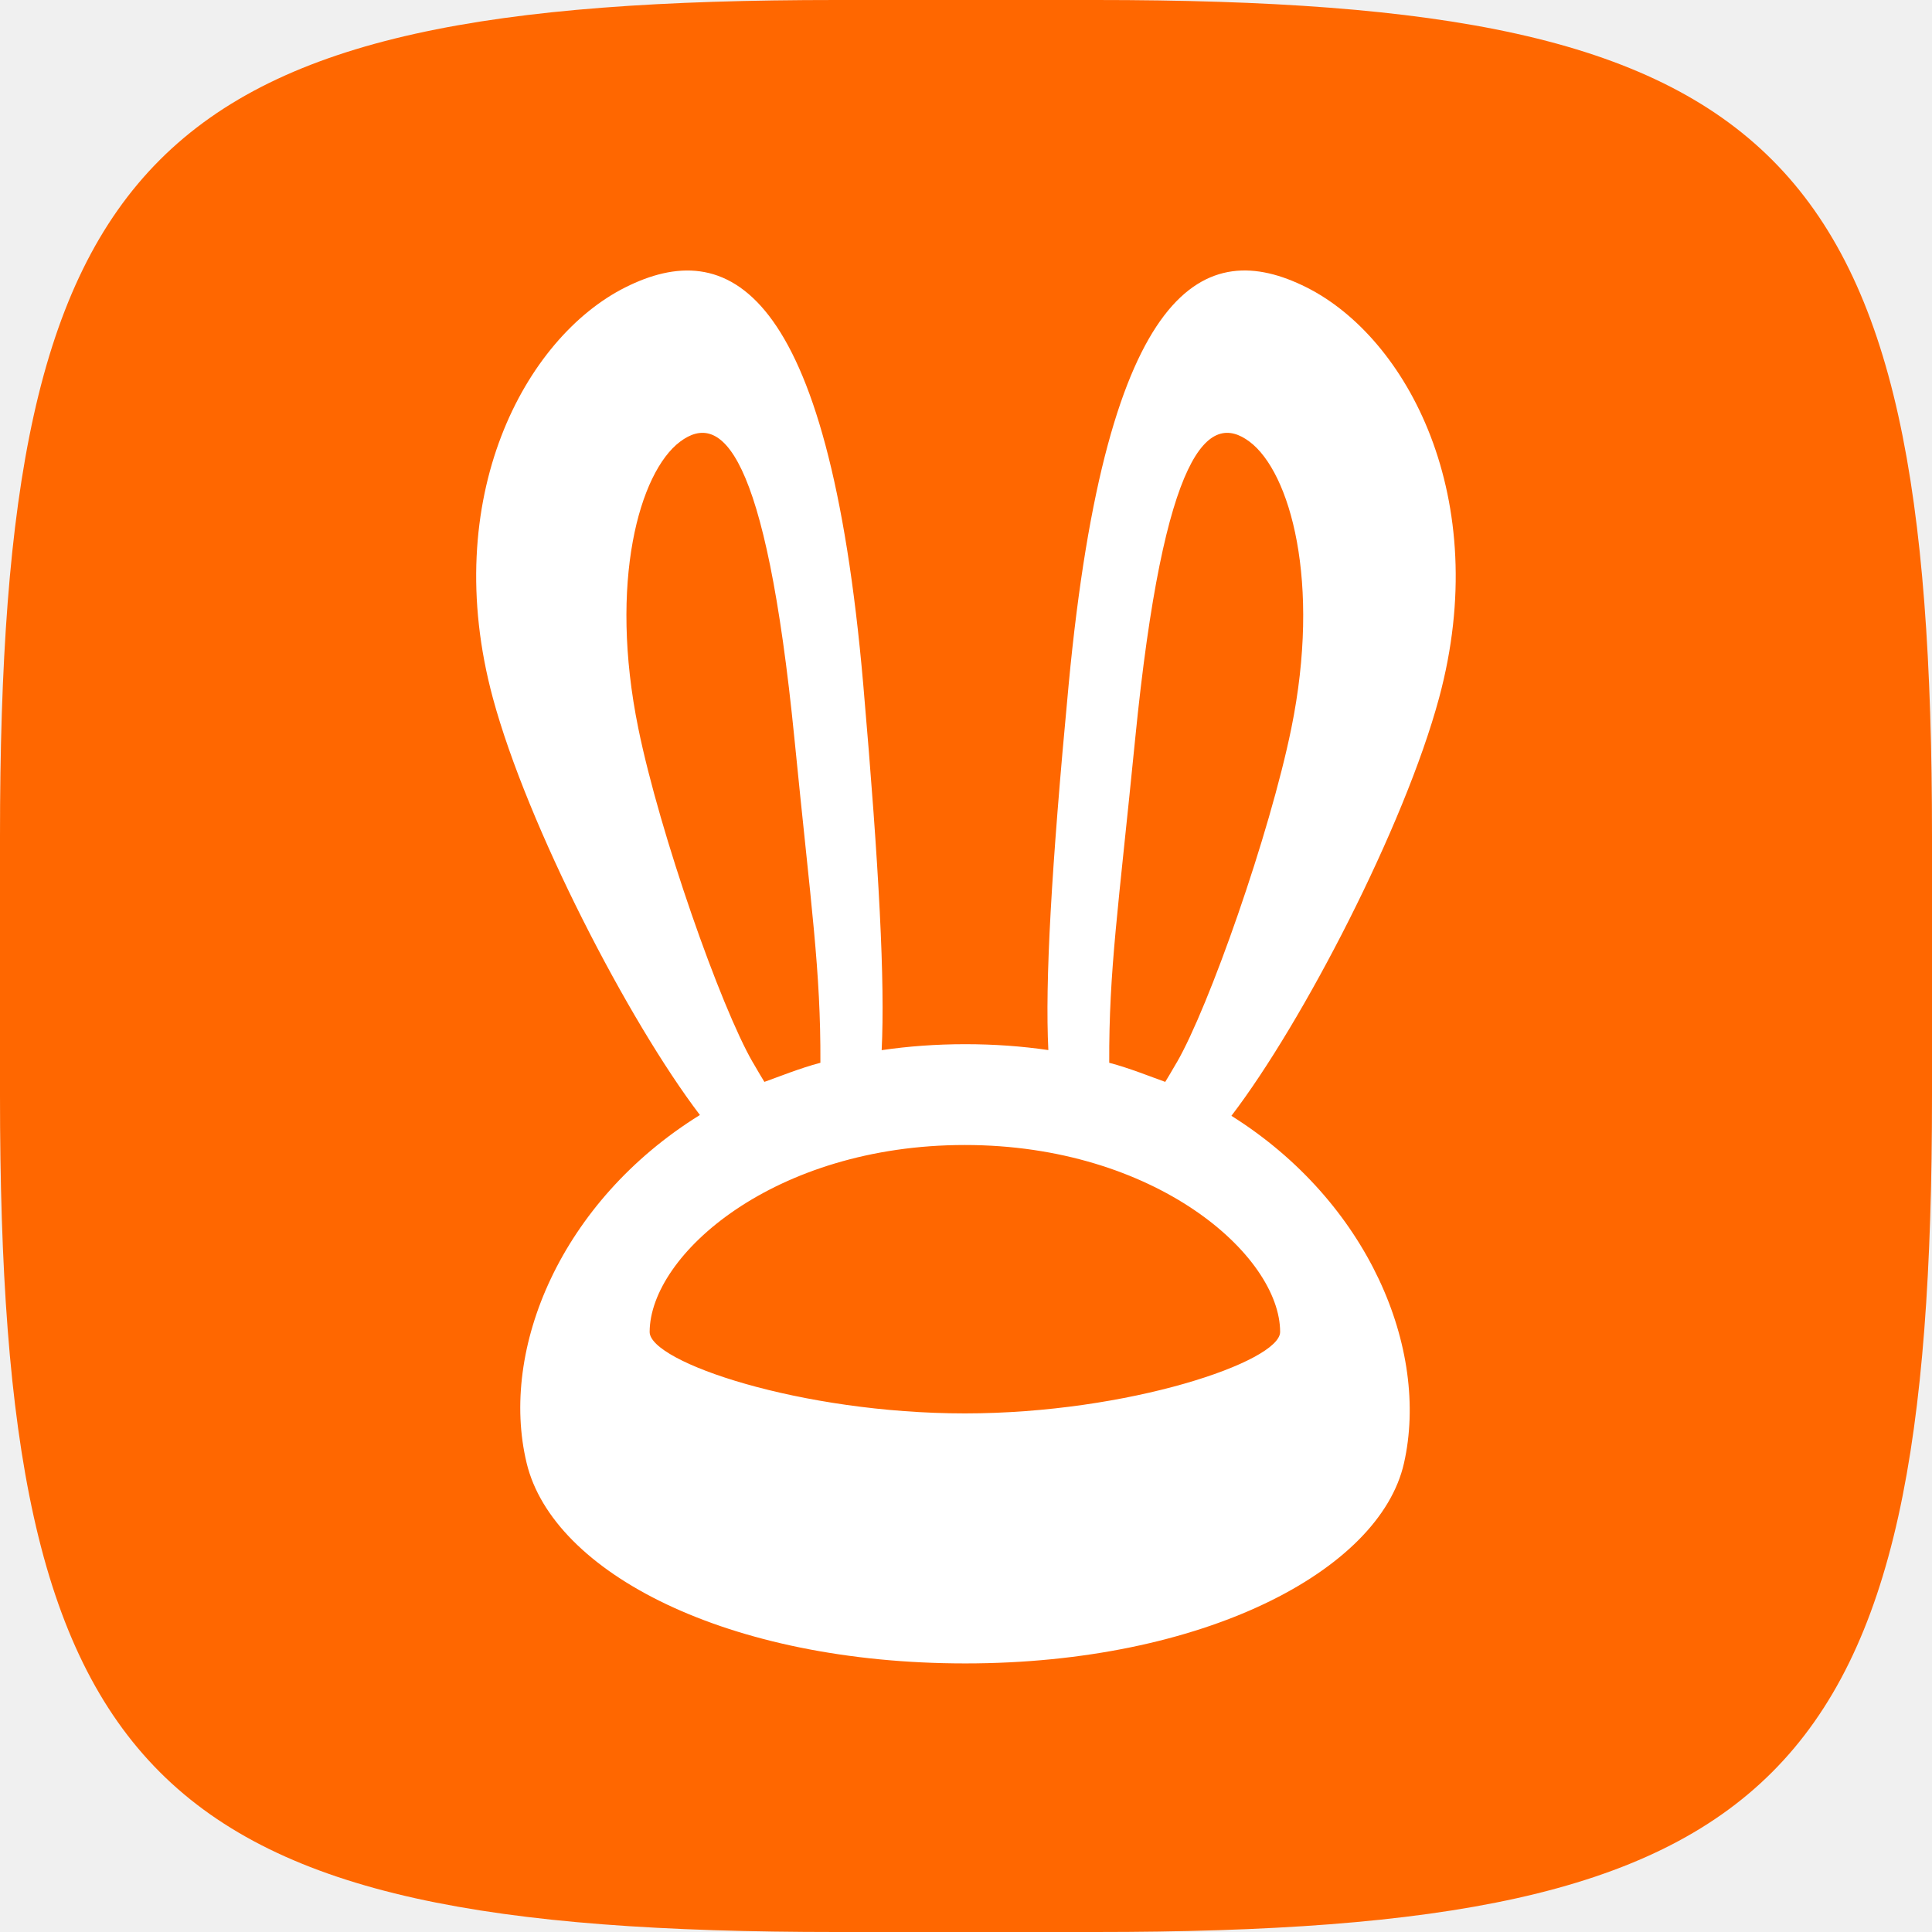
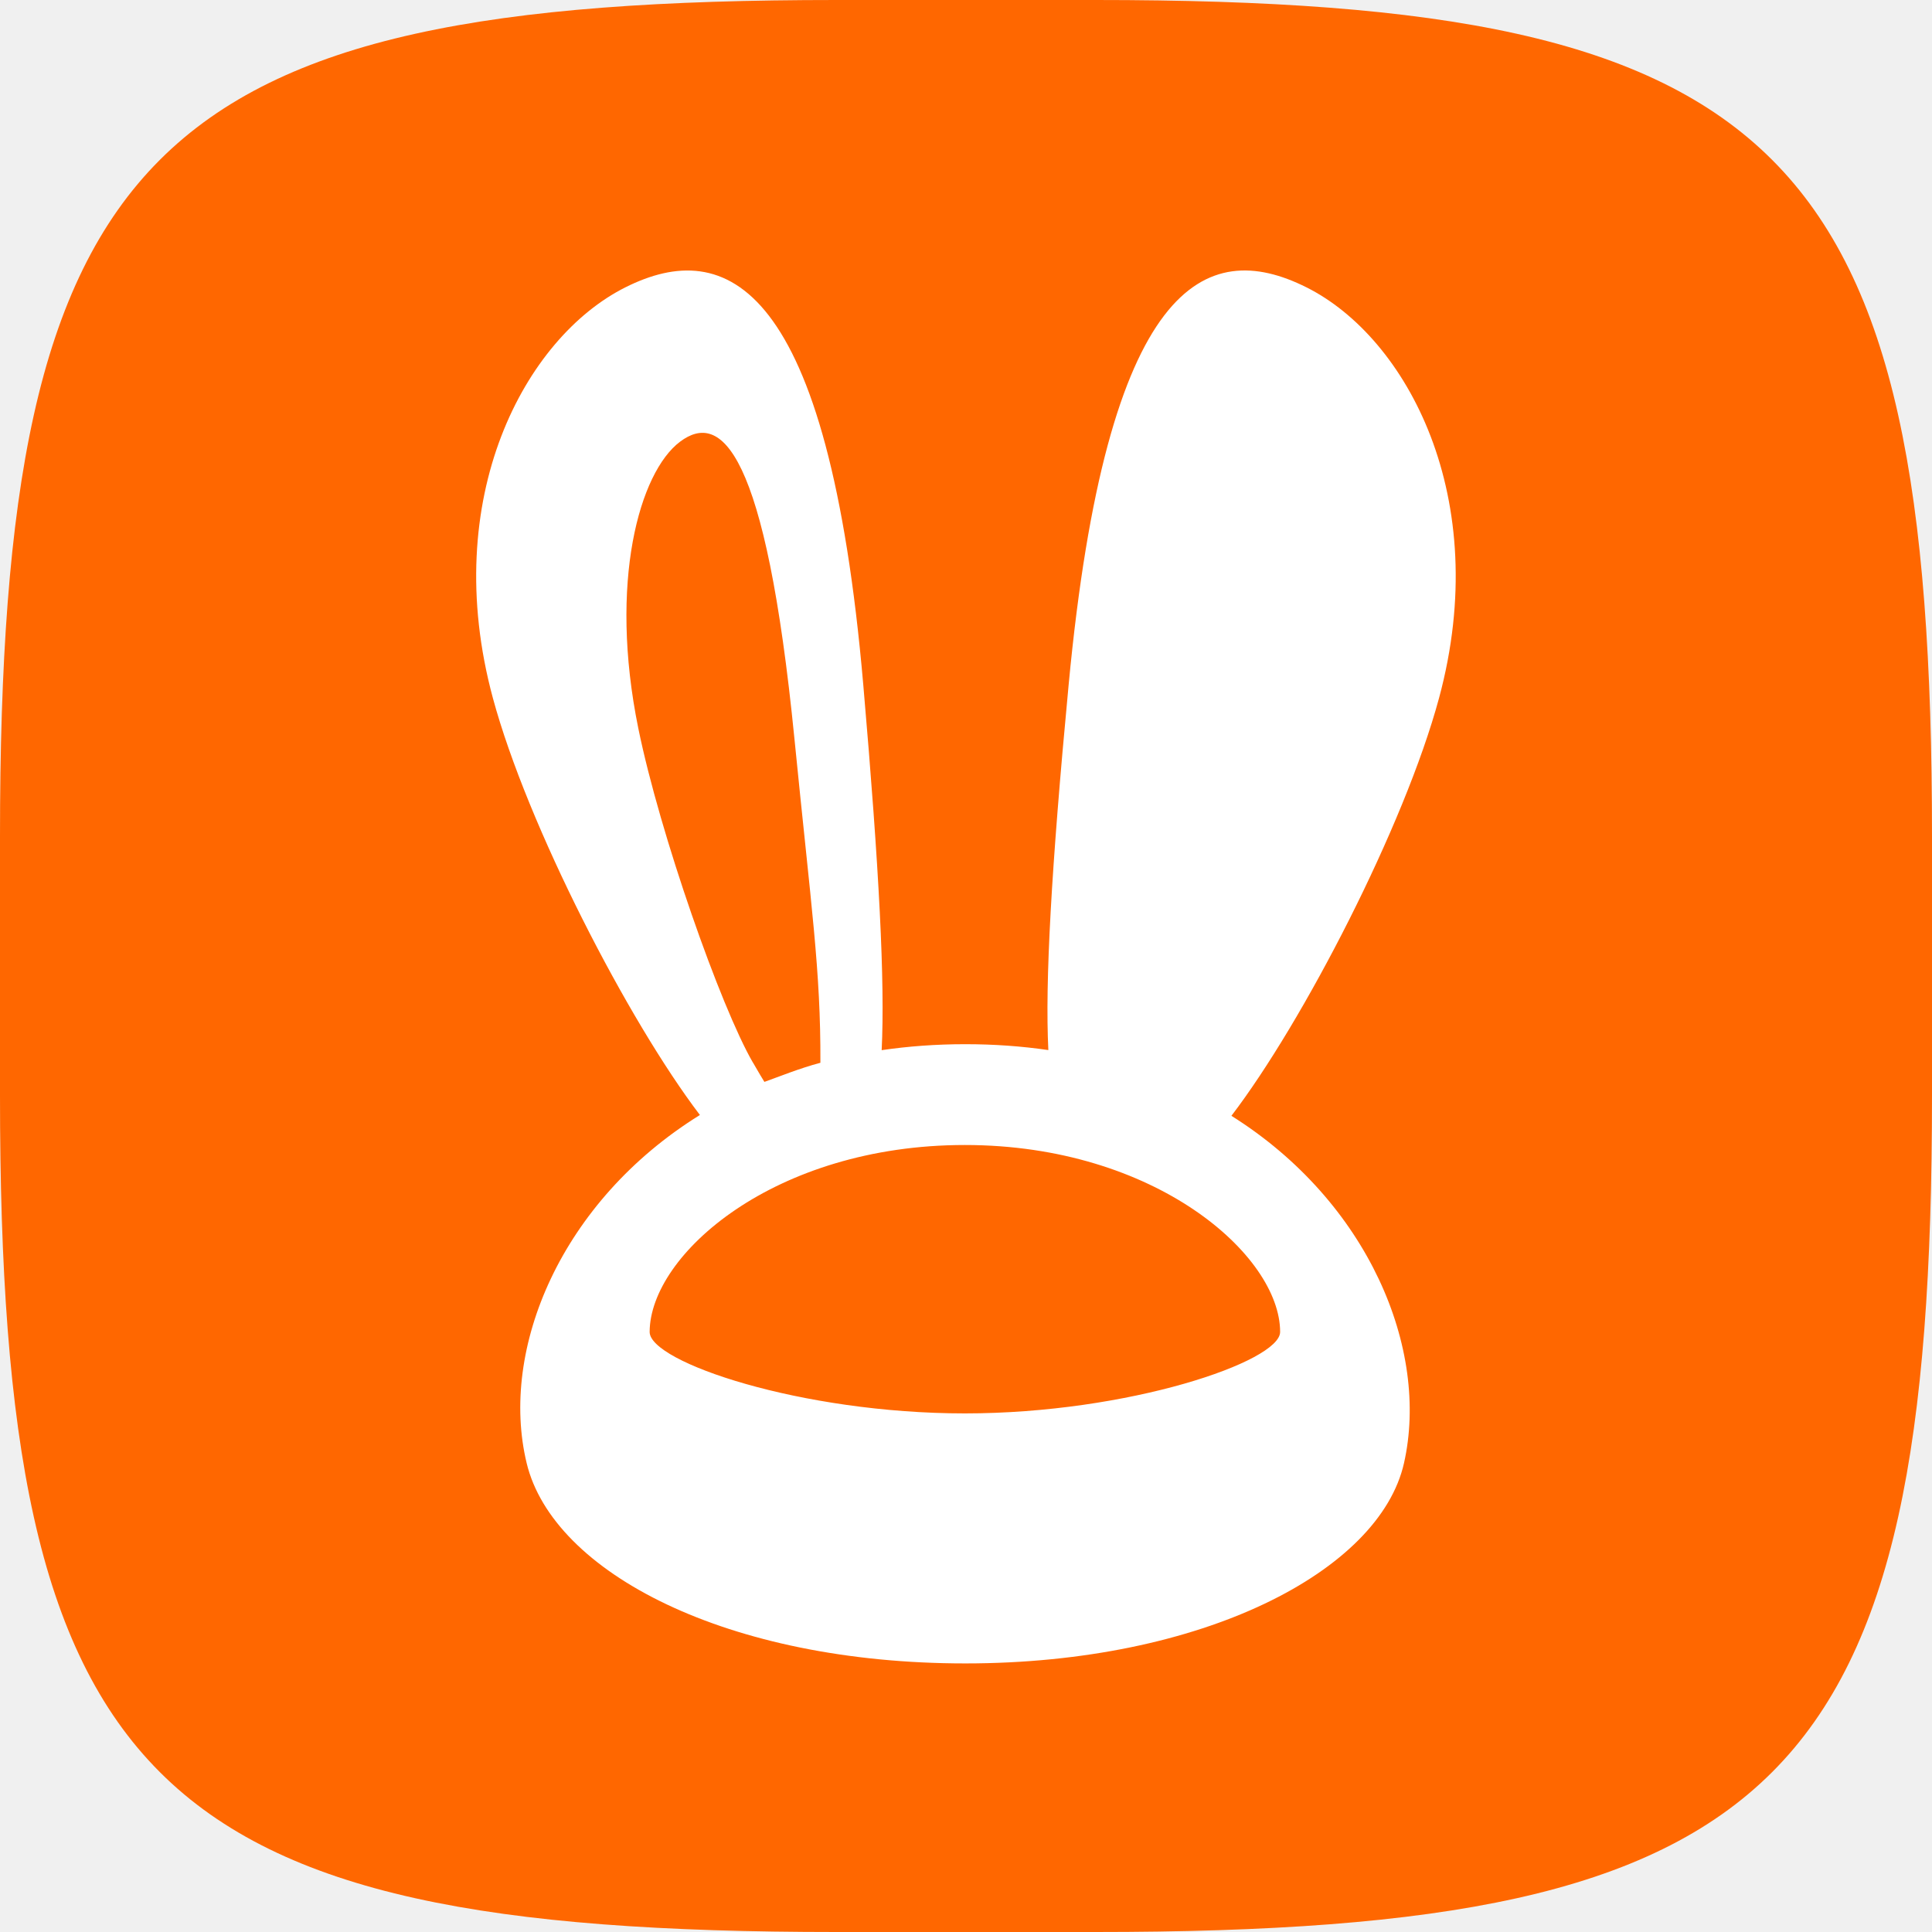
<svg xmlns="http://www.w3.org/2000/svg" fill="none" height="66" viewBox="0 0 66 66" width="66">
  <path d="m0 28.565c0-23.523 5.042-28.565 28.565-28.565h8.87c23.523 0 28.565 5.042 28.565 28.565v8.87c0 23.523-5.042 28.565-28.565 28.565h-8.87c-23.523 0-28.565-5.042-28.565-28.565z" fill="#ff6700" />
-   <path clip-rule="evenodd" d="m35.813 35.872c-.114-2.314.094-6.132.693-12.476 1.305-13.819 4.689-15.3 8.123-13.581 3.434 1.719 6.378 7.194 4.531 14.031-1.182 4.375-4.646 11.069-7.093 14.272 4.691 2.946 6.771 7.981 5.896 11.863-.831 3.688-6.873 6.844-14.986 6.844-8.113 0-14.082-3.091-14.986-6.844-.939-3.898 1.177-8.95 5.919-11.891-2.446-3.214-5.893-9.883-7.073-14.245-1.848-6.837 1.097-12.312 4.531-14.031 3.434-1.719 6.927-.216 8.123 13.581.55 6.347.742 10.166.628 12.48.907-.133 1.86-.204 2.858-.204.991 0 1.937.07 2.836.201zm-2.851 12.412c5.598 0 10.769-1.771 10.769-2.783 0-2.613-4.26-6.386-10.769-6.386-6.509 0-10.761 3.746-10.769 6.386-.003 1.029 5.171 2.783 10.769 2.783zm-7.24-11.986c.254.438.24.413.391.661.463-.164 1.213-.469 1.913-.653.013-3.17-.31-5.254-.885-11.053-.987-9.941-2.516-11.208-3.908-10.165-1.392 1.043-2.446 4.801-1.427 9.795.738 3.614 2.812 9.511 3.914 11.415zm14.475 0c-.254.438-.24.413-.391.661-.463-.164-1.213-.469-1.913-.653-.013-3.17.31-5.254.885-11.053.987-9.941 2.516-11.208 3.908-10.165 1.392 1.043 2.446 4.801 1.427 9.795-.738 3.614-2.812 9.511-3.914 11.415z" fill="#fff" fill-rule="evenodd" />
+   <path clipRule="evenodd" d="m35.813 35.872c-.114-2.314.094-6.132.693-12.476 1.305-13.819 4.689-15.3 8.123-13.581 3.434 1.719 6.378 7.194 4.531 14.031-1.182 4.375-4.646 11.069-7.093 14.272 4.691 2.946 6.771 7.981 5.896 11.863-.831 3.688-6.873 6.844-14.986 6.844-8.113 0-14.082-3.091-14.986-6.844-.939-3.898 1.177-8.95 5.919-11.891-2.446-3.214-5.893-9.883-7.073-14.245-1.848-6.837 1.097-12.312 4.531-14.031 3.434-1.719 6.927-.216 8.123 13.581.55 6.347.742 10.166.628 12.48.907-.133 1.86-.204 2.858-.204.991 0 1.937.07 2.836.201zm-2.851 12.412c5.598 0 10.769-1.771 10.769-2.783 0-2.613-4.26-6.386-10.769-6.386-6.509 0-10.761 3.746-10.769 6.386-.003 1.029 5.171 2.783 10.769 2.783zm-7.24-11.986c.254.438.24.413.391.661.463-.164 1.213-.469 1.913-.653.013-3.17-.31-5.254-.885-11.053-.987-9.941-2.516-11.208-3.908-10.165-1.392 1.043-2.446 4.801-1.427 9.795.738 3.614 2.812 9.511 3.914 11.415zm14.475 0c-.254.438-.24.413-.391.661-.463-.164-1.213-.469-1.913-.653-.013-3.17.31-5.254.885-11.053.987-9.941 2.516-11.208 3.908-10.165 1.392 1.043 2.446 4.801 1.427 9.795-.738 3.614-2.812 9.511-3.914 11.415z" fill="#fff" fillRule="evenodd" />
</svg>
